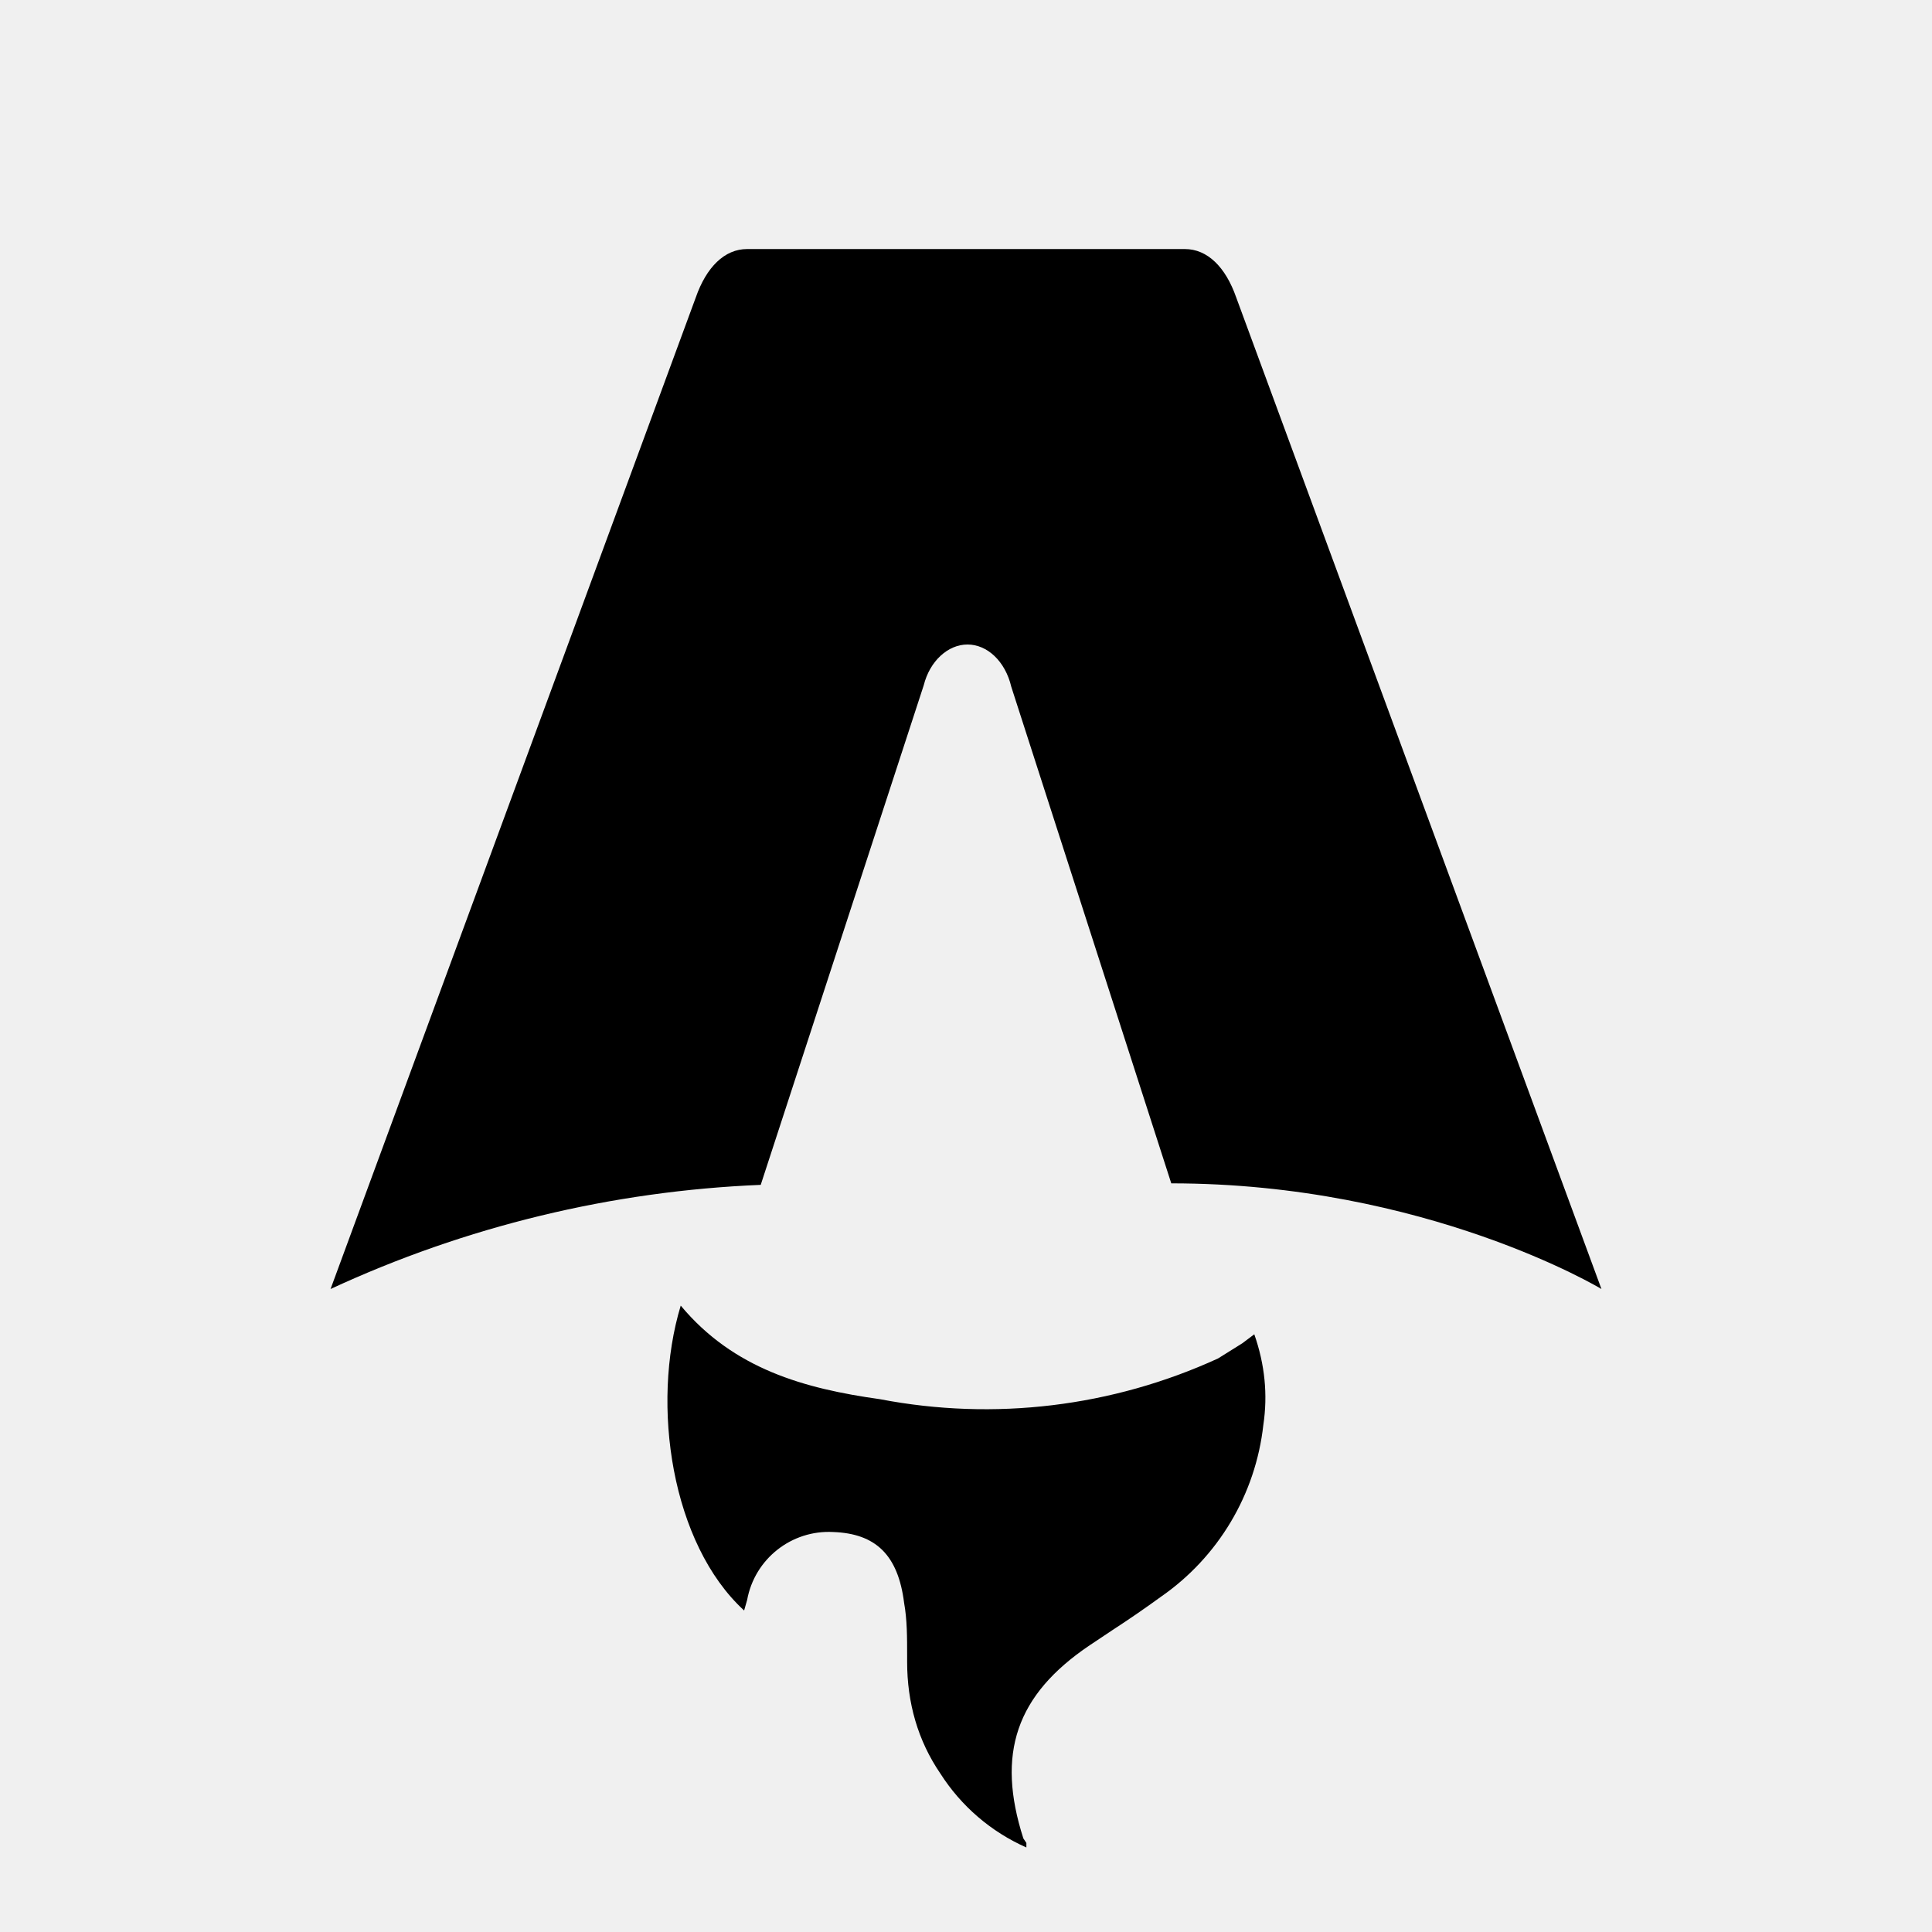
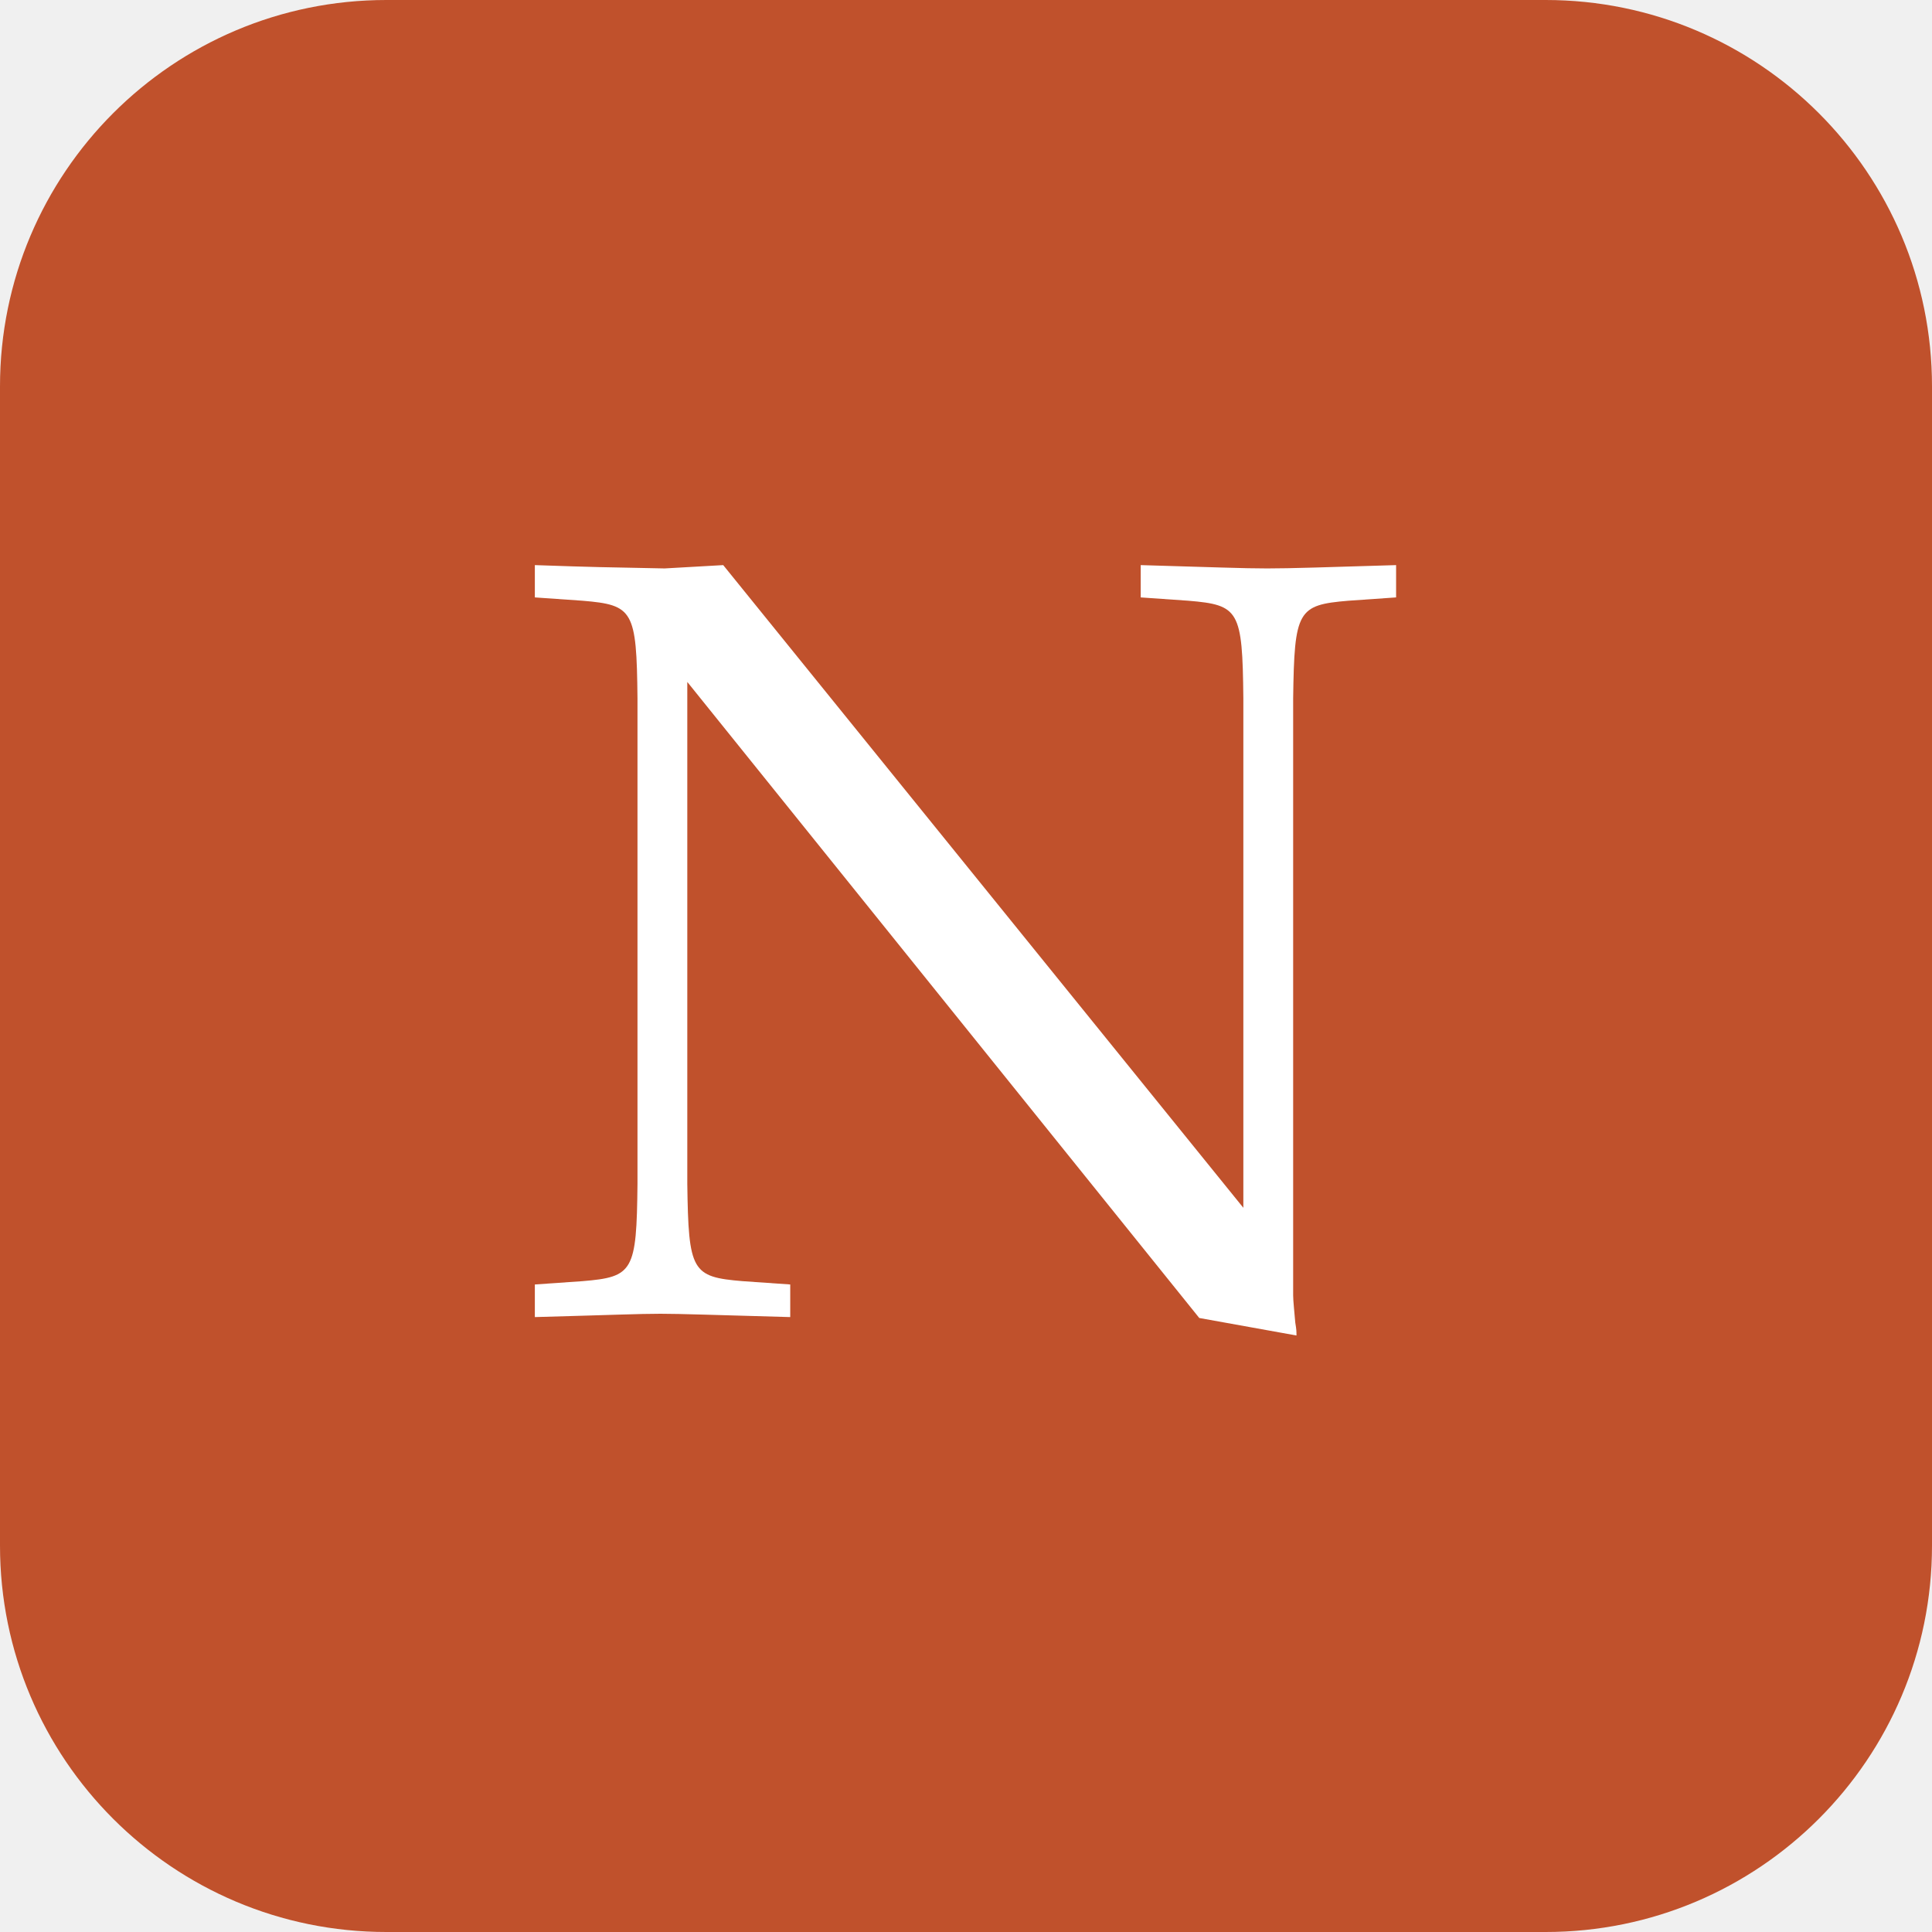
- <svg xmlns="http://www.w3.org/2000/svg" fill="none" viewBox="0 0 128 128">
-   <path d="M50.4 78.5a75.1 75.1 0 0 0-28.5 6.9l24.2-65.7c.7-2 1.9-3.2 3.4-3.2h29c1.5 0 2.7 1.2 3.4 3.2l24.2 65.7s-11.6-7-28.5-7L67 45.5c-.4-1.7-1.6-2.8-2.9-2.8-1.3 0-2.5 1.1-2.9 2.7L50.4 78.5Zm-1.1 28.2Zm-4.2-20.2c-2 6.6-.6 15.8 4.2 20.2a17.5 17.5 0 0 1 .2-.7 5.5 5.5 0 0 1 5.7-4.5c2.8.1 4.3 1.5 4.7 4.7.2 1.1.2 2.3.2 3.5v.4c0 2.7.7 5.2 2.2 7.4a13 13 0 0 0 5.7 4.9v-.3l-.2-.3c-1.8-5.6-.5-9.5 4.4-12.8l1.5-1a73 73 0 0 0 3.2-2.2 16 16 0 0 0 6.8-11.4c.3-2 .1-4-.6-6l-.8.6-1.6 1a37 37 0 0 1-22.4 2.7c-5-.7-9.7-2-13.2-6.2Z" />
-   <style>
-         path { fill: #000; }
-         @media (prefers-color-scheme: dark) {
-             path { fill: #FFF; }
-         }
-     </style>
+ <svg xmlns="http://www.w3.org/2000/svg" viewBox="0 0 100 100">
+   <rect width="100" height="100" rx="20" fill="#c0512c" />
+   <text x="50" y="68" font-family="Palatino Linotype, Georgia, serif" font-size="56" font-weight="normal" fill="white" text-anchor="middle">N</text>
</svg>
